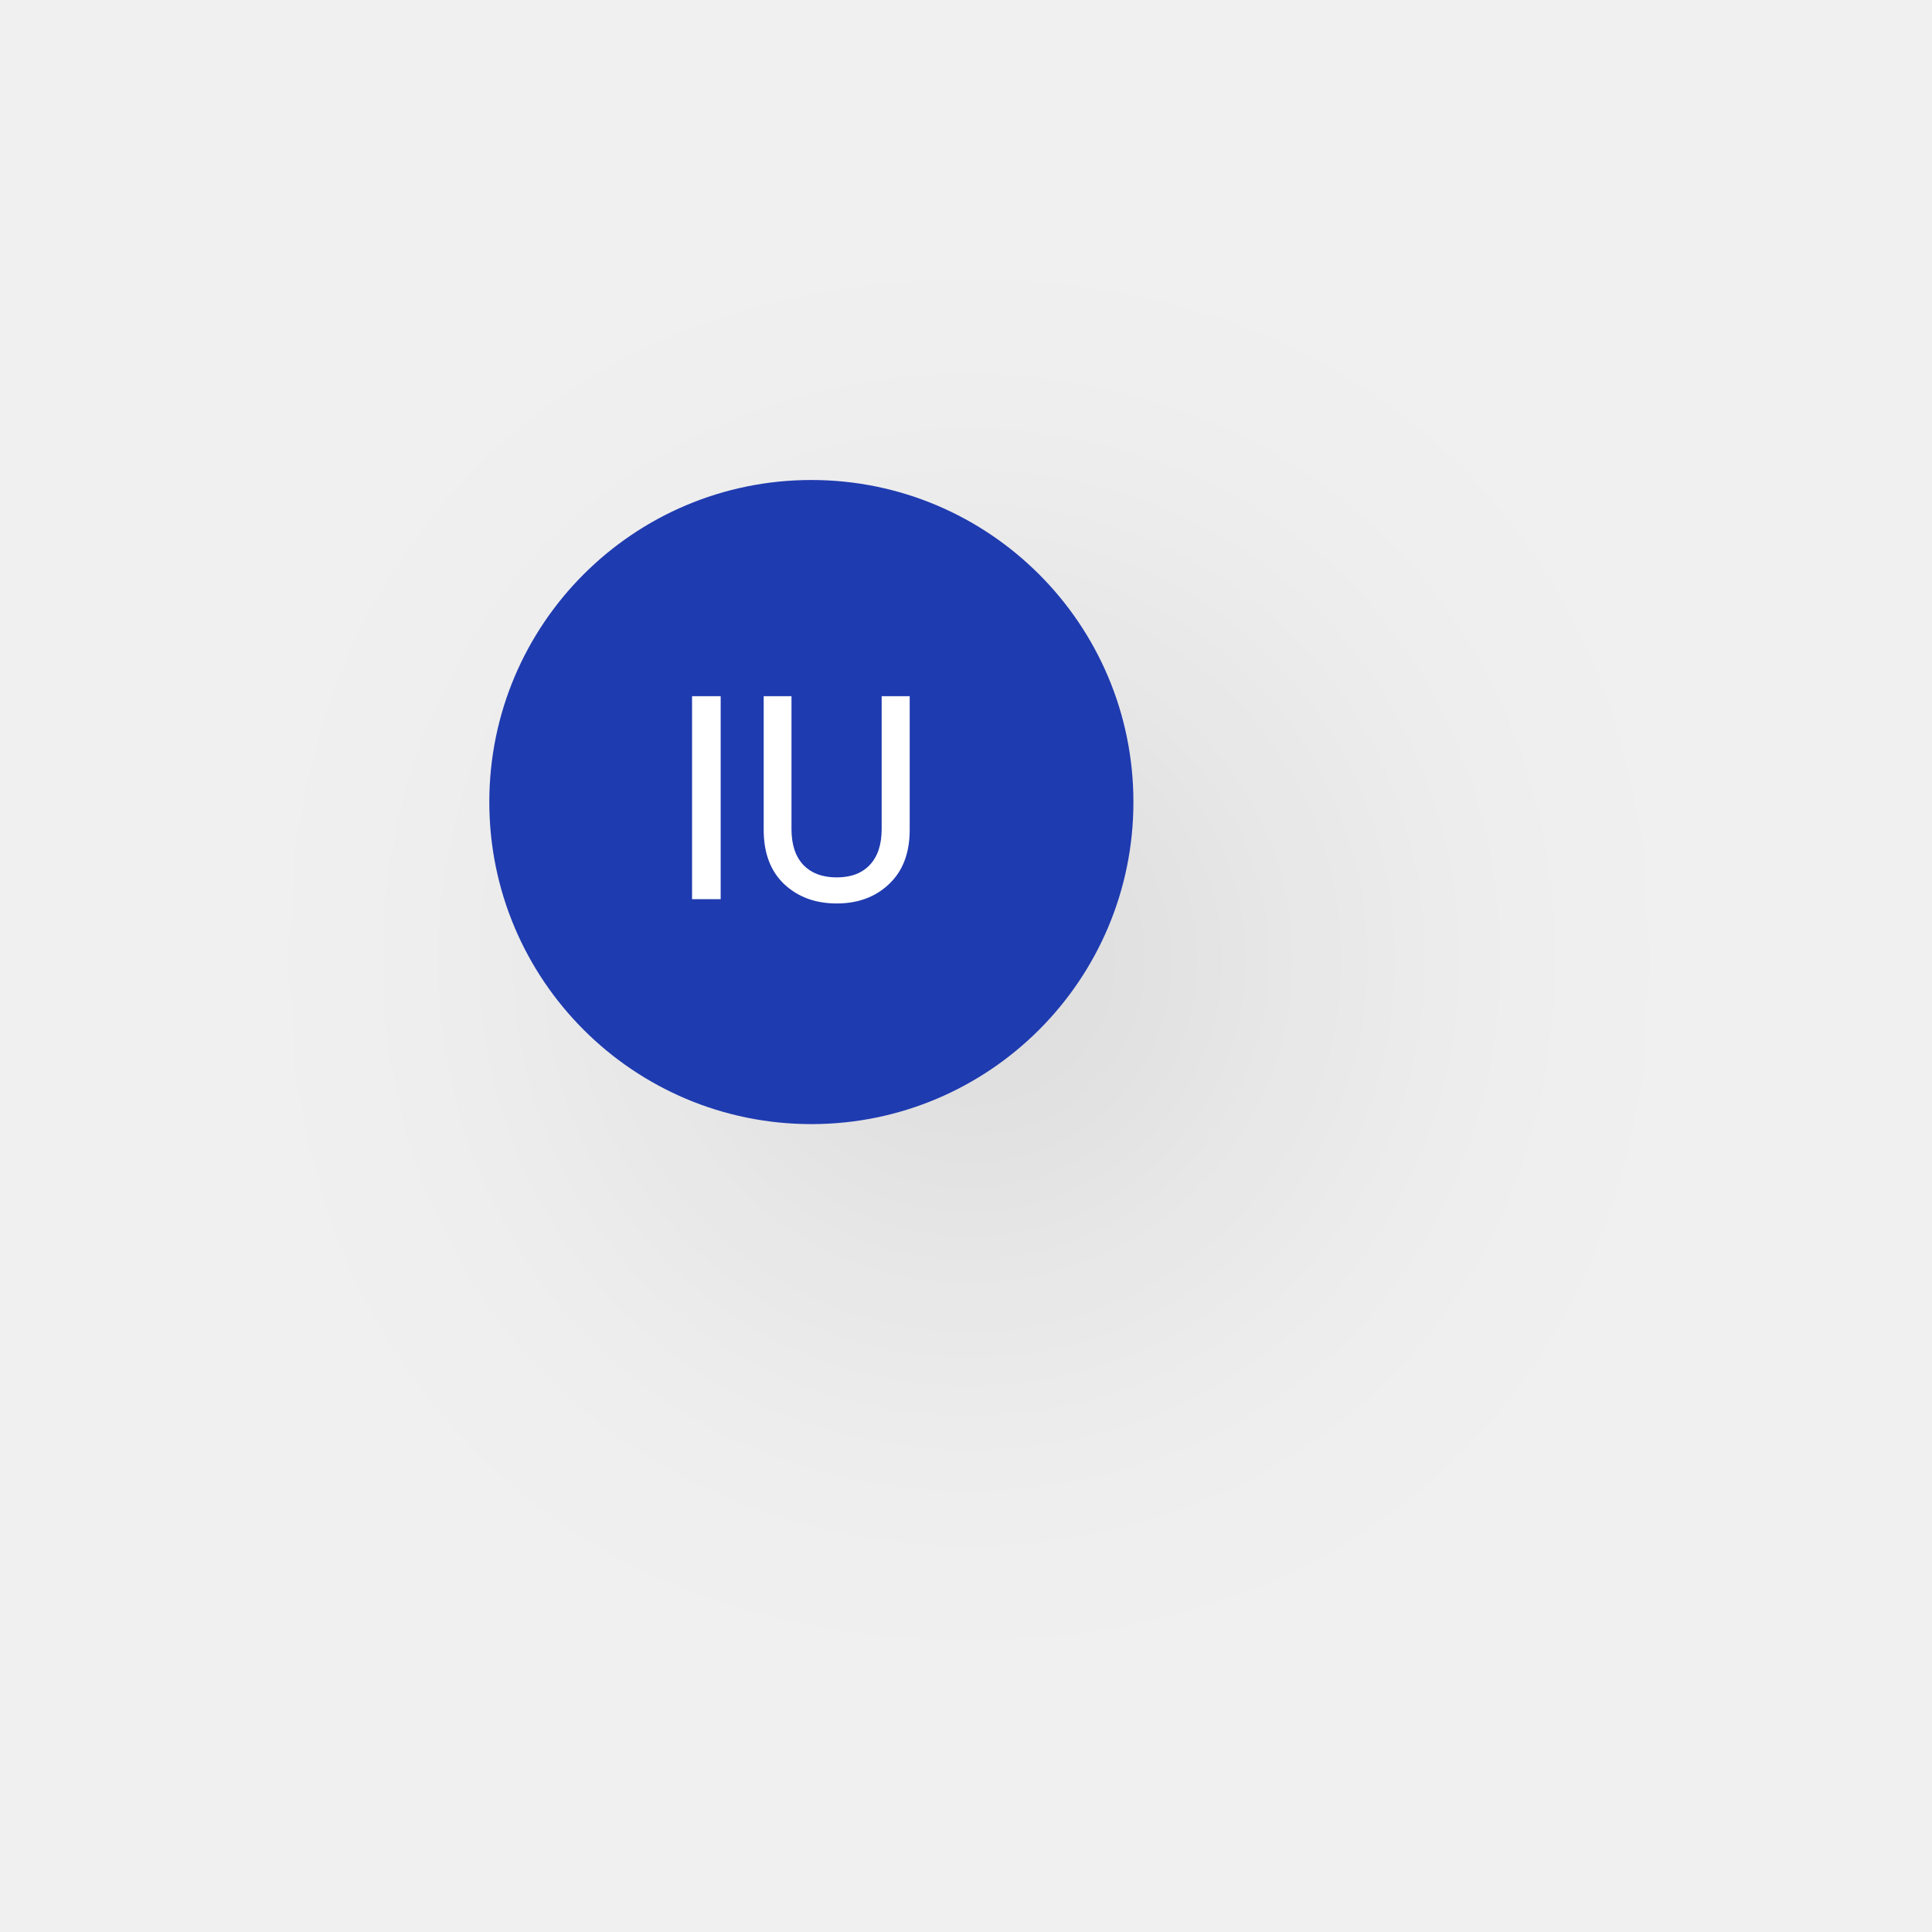
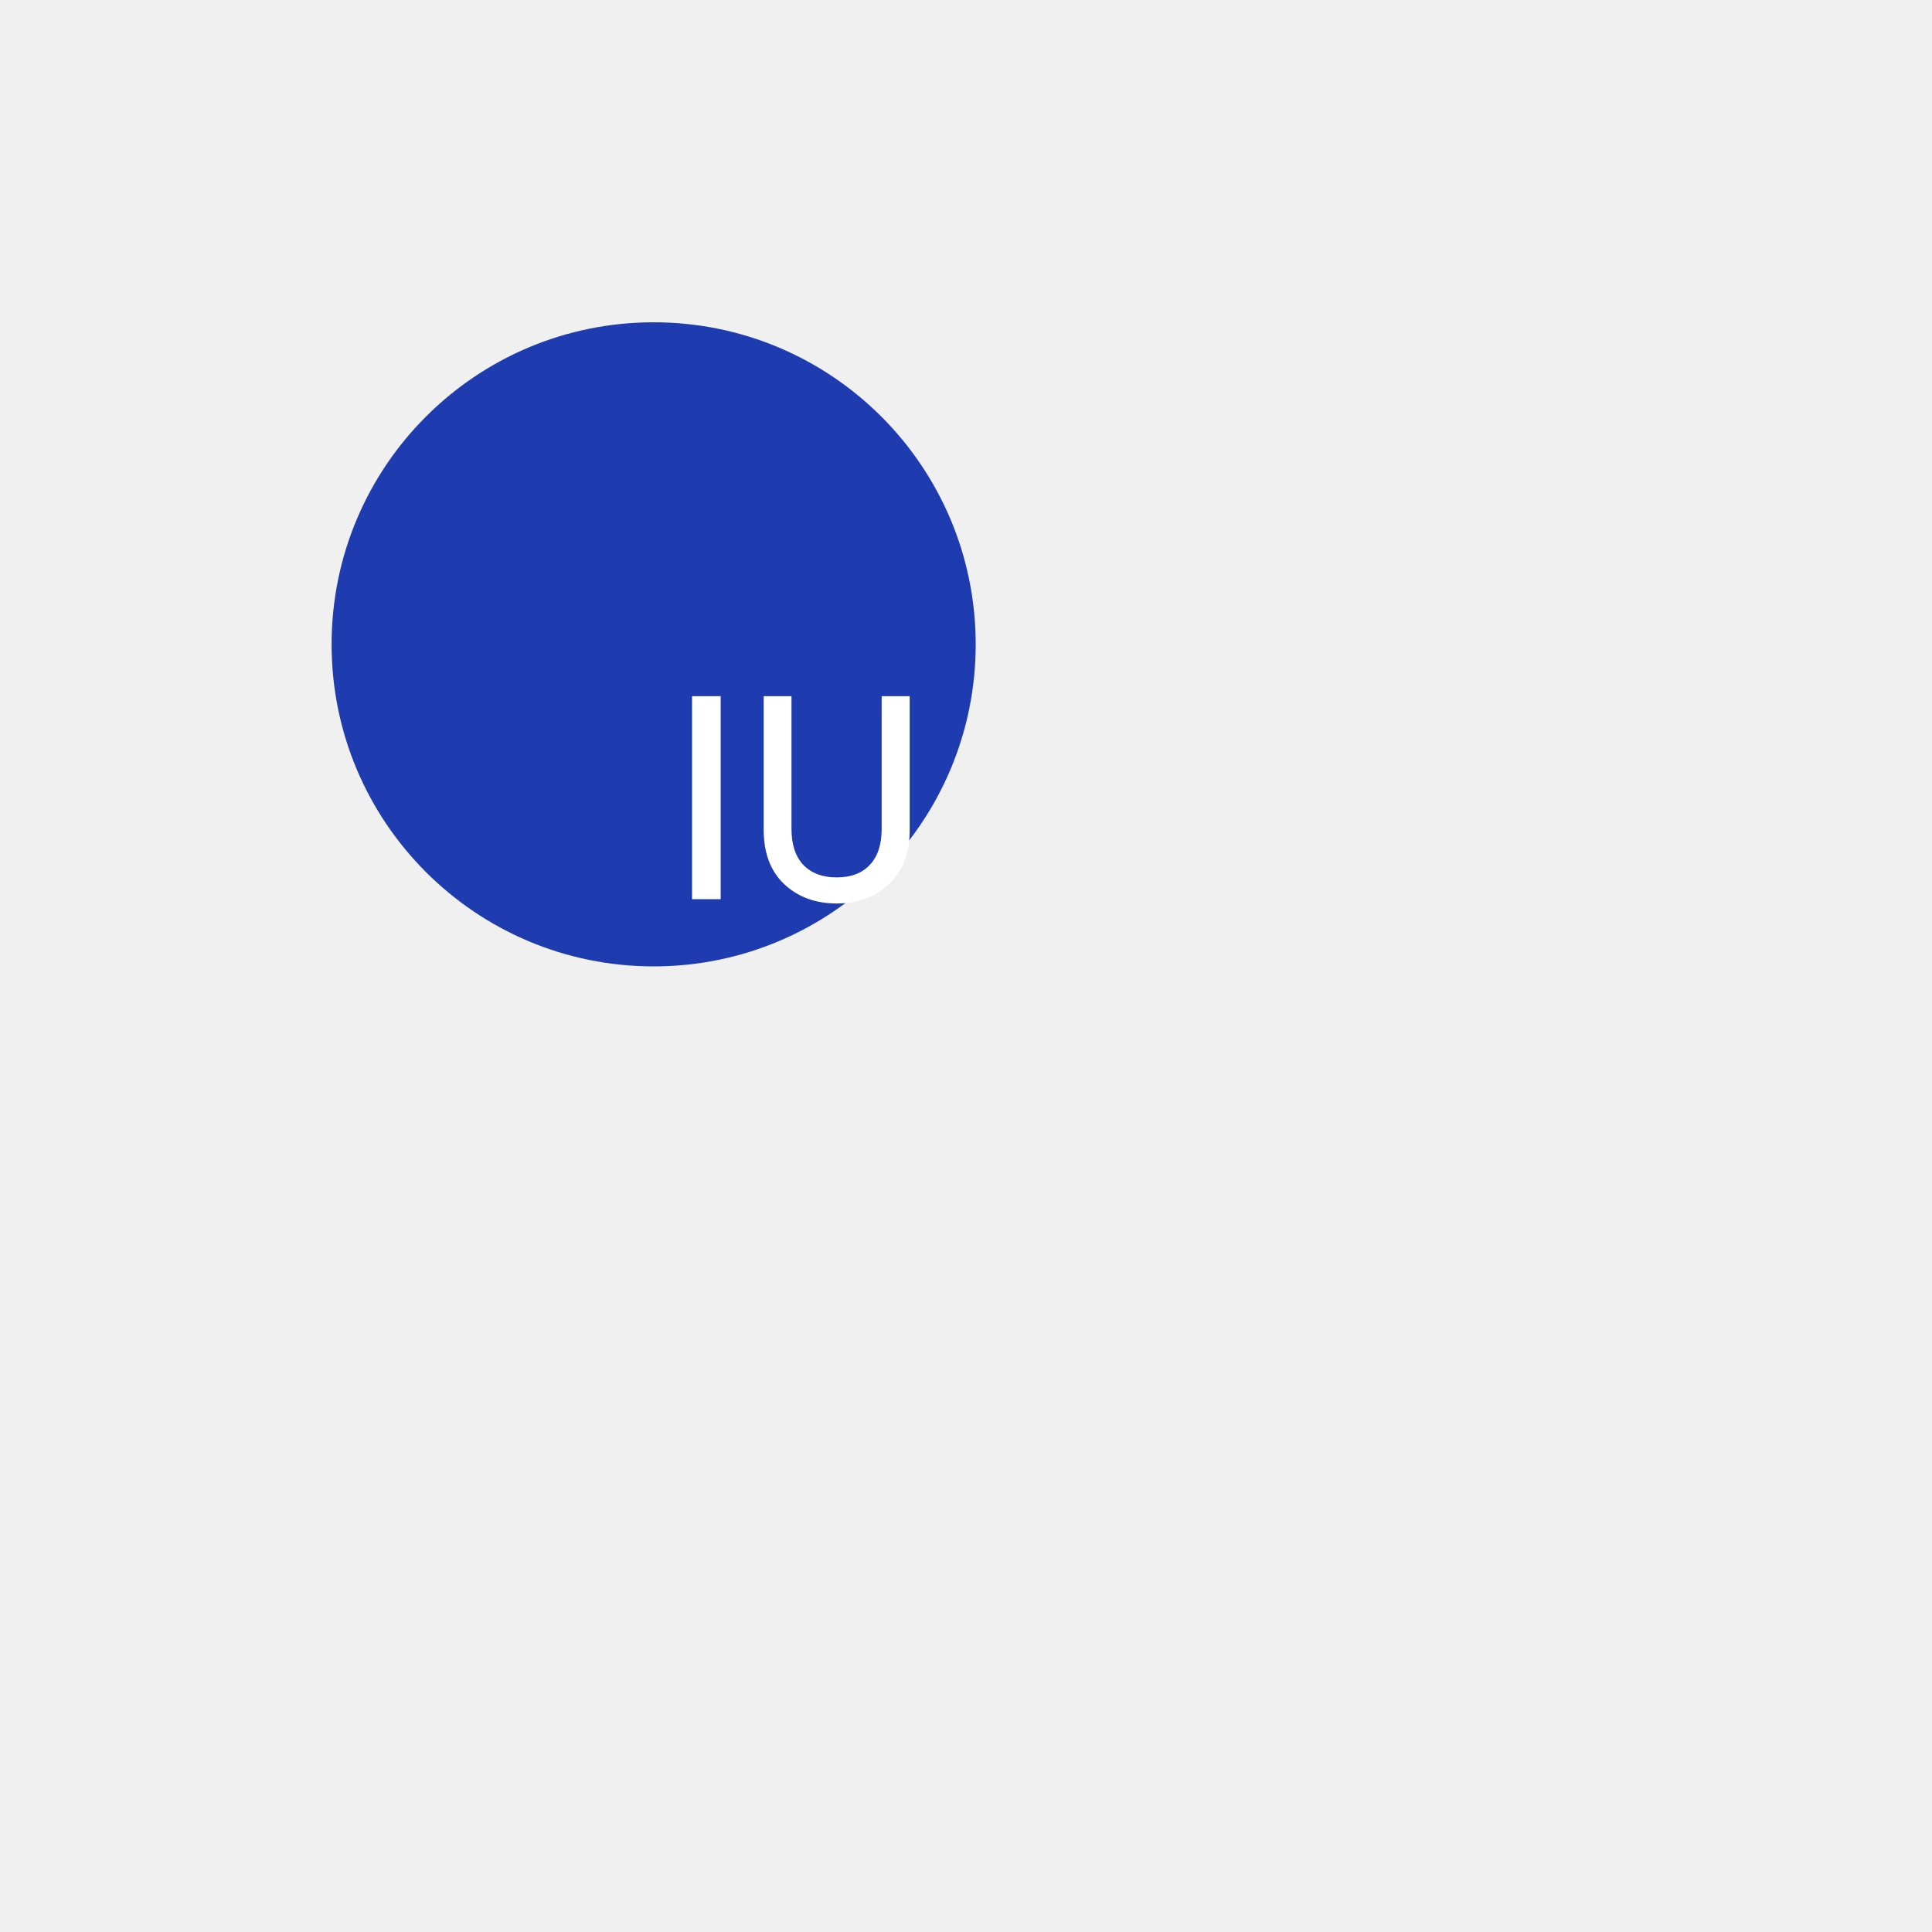
- <svg xmlns="http://www.w3.org/2000/svg" width="49" height="49" viewBox="0 0 49 49" fill="none">
-   <g filter="url(#filter0_d_2_457)">
-     <circle cx="20.578" cy="20.342" r="8.168" fill="#1F3BB0" />
-   </g>
+ <svg xmlns="http://www.w3.org/2000/svg" width="16" height="16" viewBox="0 0 49 49" fill="none">
+   <circle cx="16.578" cy="16.342" r="8.168" fill="#1F3BB0" />
  <path d="M18.278 22.805H17.552V17.657H18.278V22.805ZM22.55 22.42C22.206 22.749 21.763 22.914 21.221 22.914C20.679 22.914 20.233 22.749 19.885 22.42C19.541 22.091 19.369 21.633 19.369 21.048V17.657H20.074V21.026C20.074 21.418 20.173 21.72 20.371 21.933C20.575 22.146 20.858 22.253 21.221 22.253C21.584 22.253 21.865 22.146 22.063 21.933C22.262 21.72 22.361 21.418 22.361 21.026V17.657H23.072V21.048C23.072 21.633 22.898 22.091 22.55 22.42Z" fill="white" />
  <defs>
-     <filter id="filter0_d_2_457" x="0.41" y="0.174" width="48.337" height="48.337" filterUnits="userSpaceOnUse" color-interpolation-filters="sRGB">
-       <feFlood flood-opacity="0" result="BackgroundImageFix" />
-       <feColorMatrix in="SourceAlpha" type="matrix" values="0 0 0 0 0 0 0 0 0 0 0 0 0 0 0 0 0 0 127 0" result="hardAlpha" />
-       <feOffset dx="4" dy="4" />
-       <feGaussianBlur stdDeviation="8" />
-       <feColorMatrix type="matrix" values="0 0 0 0 0 0 0 0 0 0 0 0 0 0 0 0 0 0 0.1 0" />
-       <feBlend mode="normal" in2="BackgroundImageFix" result="effect1_dropShadow_2_457" />
-       <feBlend mode="normal" in="SourceGraphic" in2="effect1_dropShadow_2_457" result="shape" />
-     </filter>
-   </defs>
+ 
+ </defs>
</svg>
